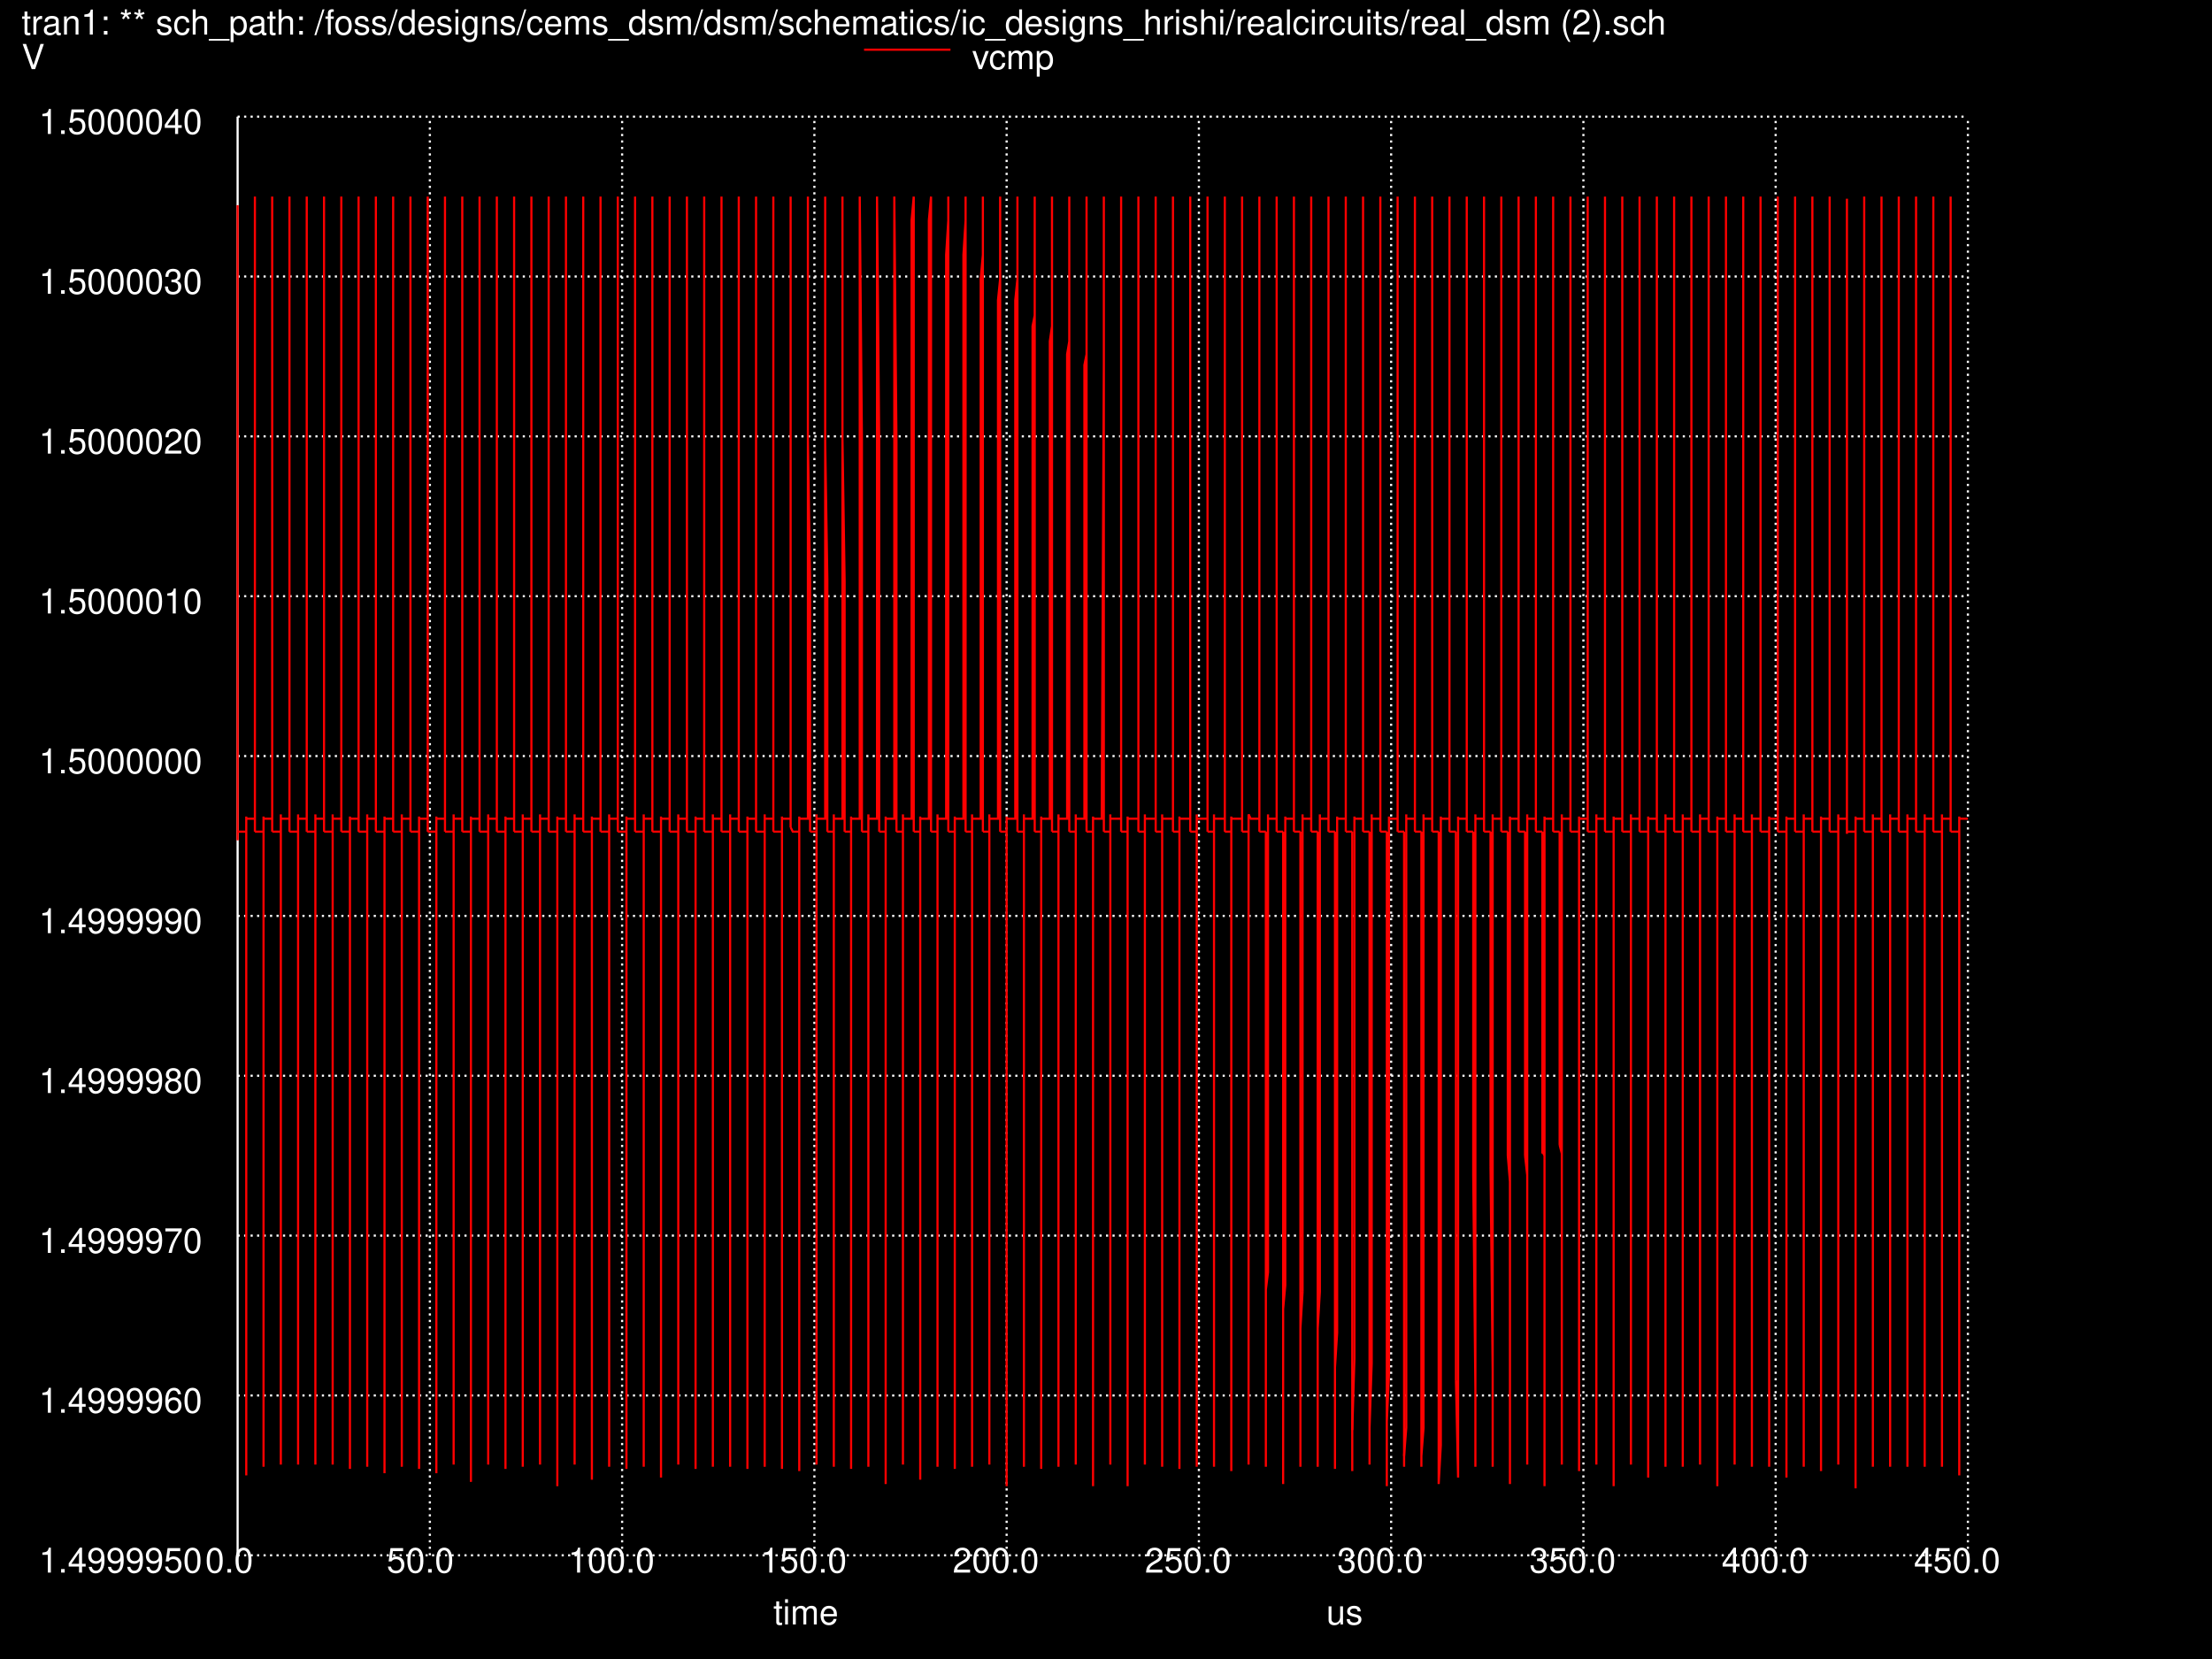
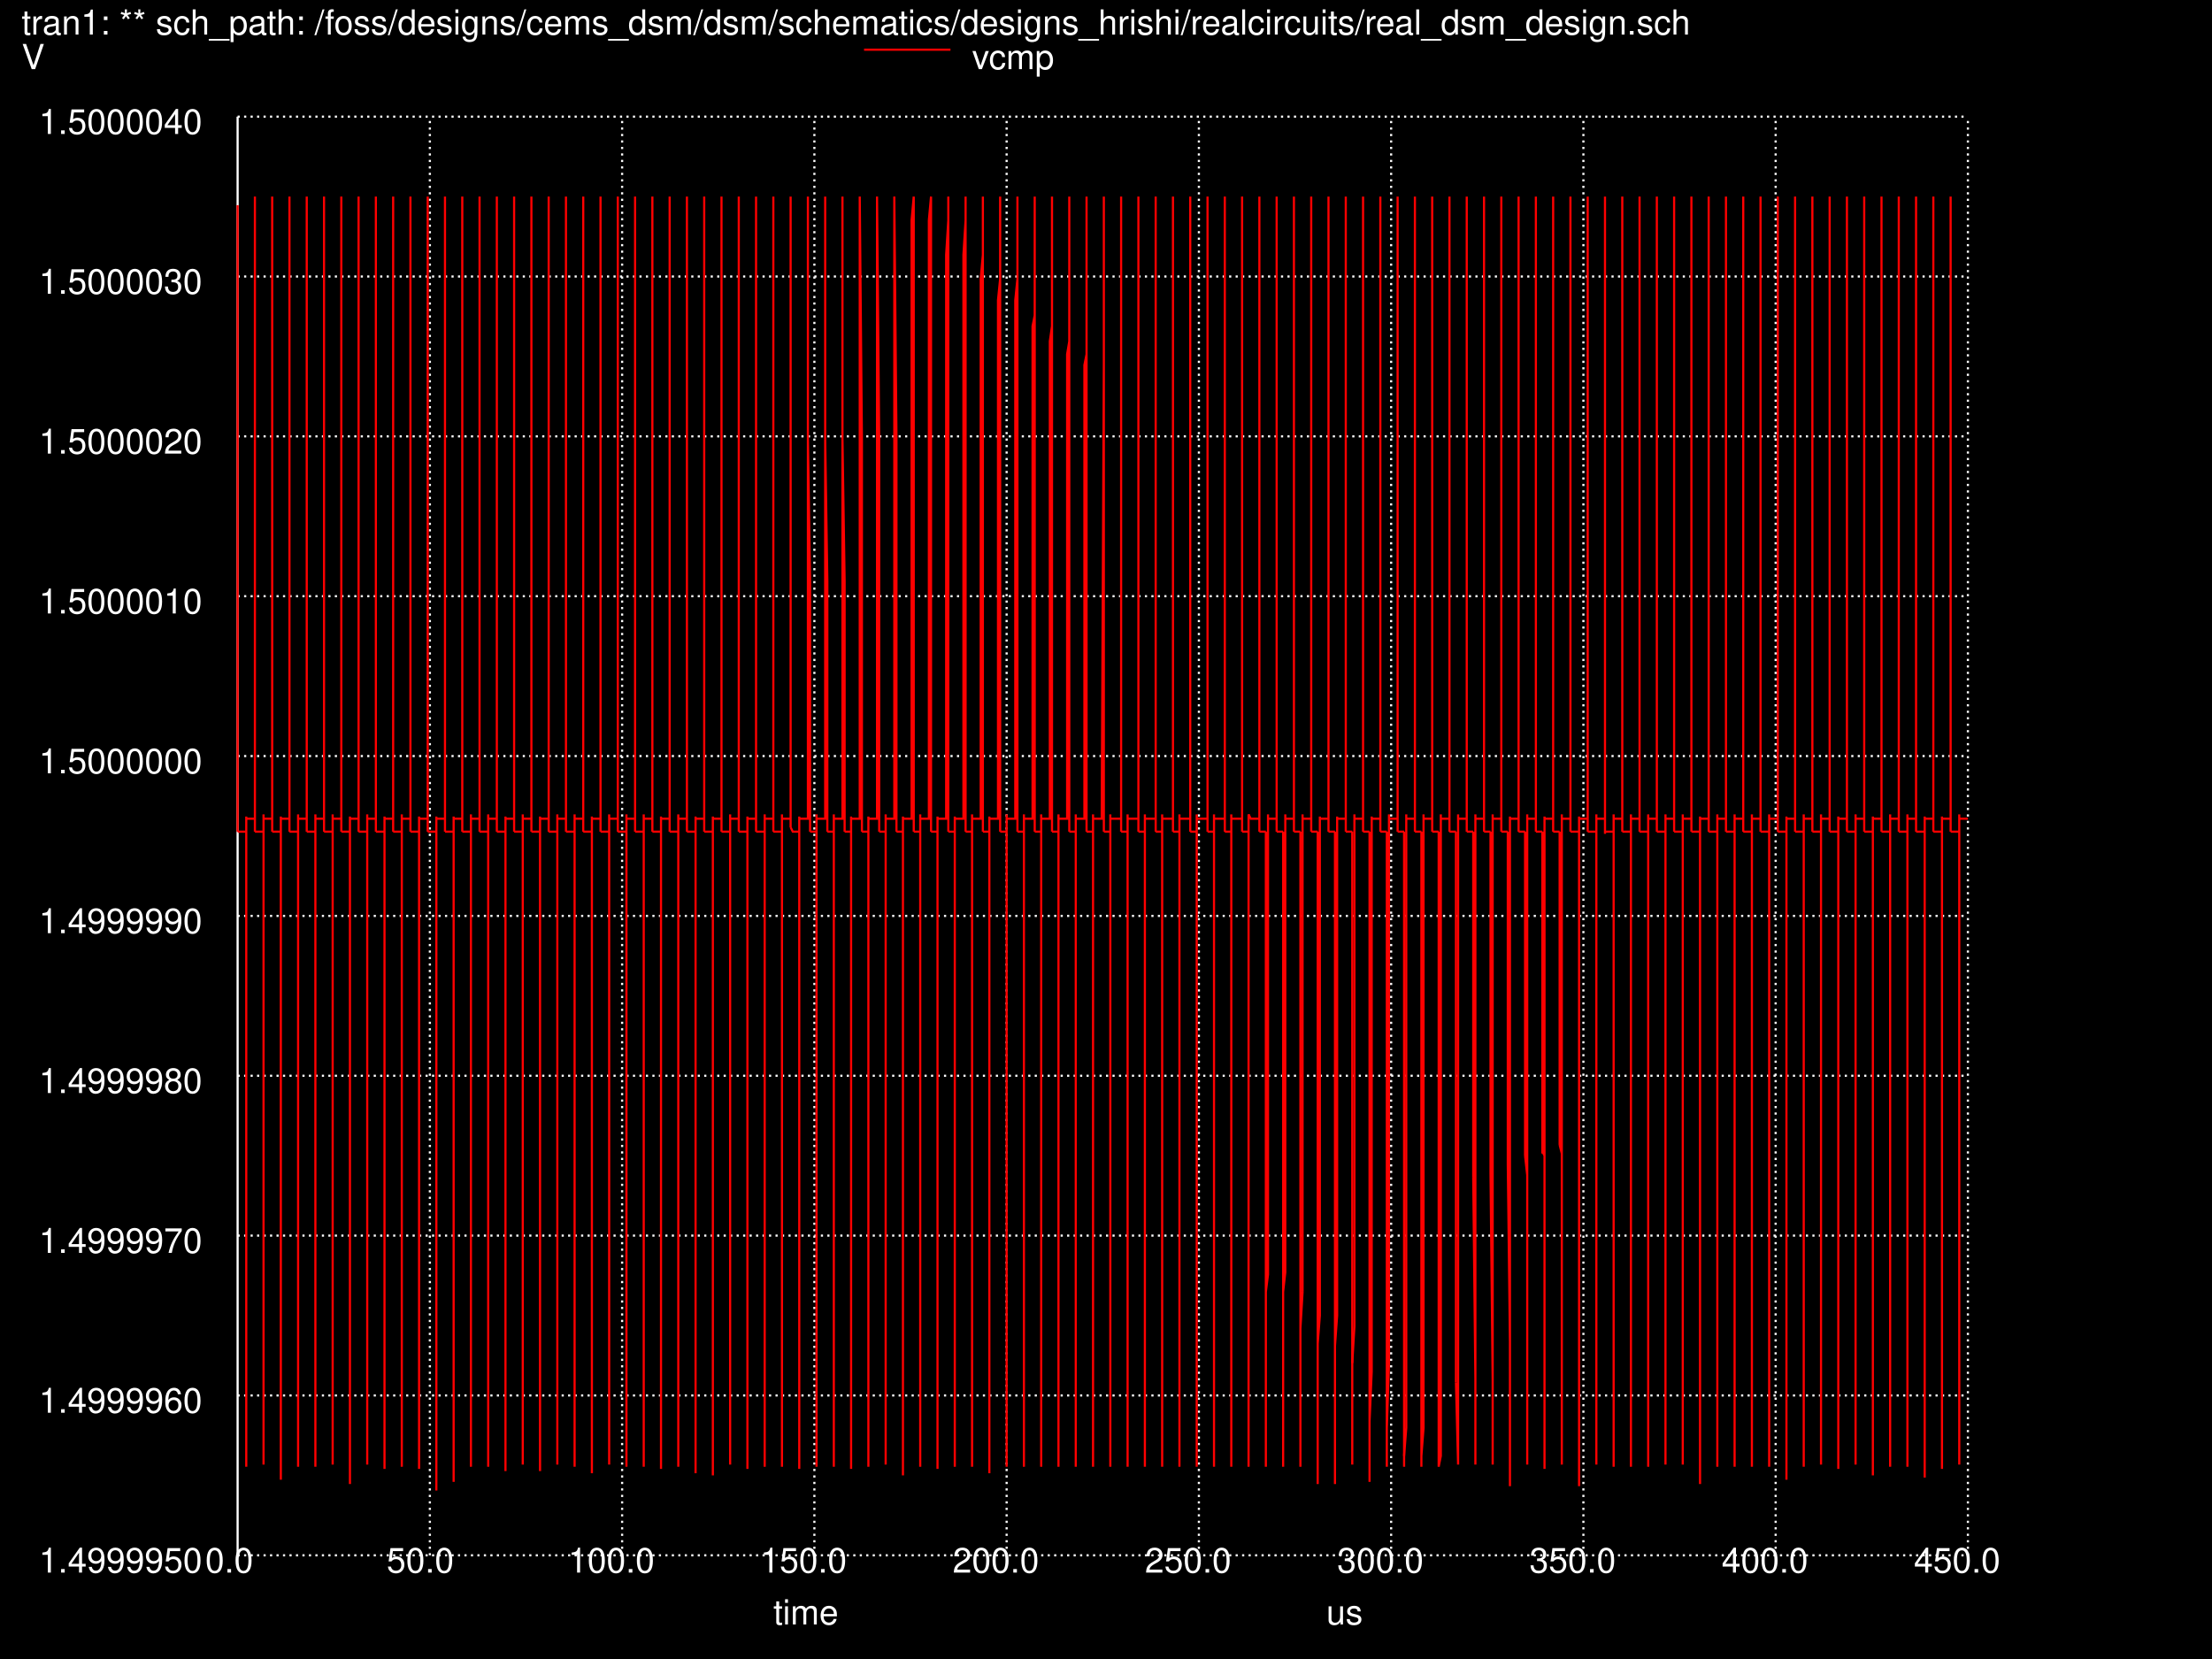
<svg xmlns="http://www.w3.org/2000/svg" version="1.1" width="100%" height="100%" viewBox="0 0 1024 768" style="fill: none; font-family: Helvetica;  font: Helvetica; ">
  <rect x="0" y="0" width="1024" height="768" fill="black" stroke="none" />
  <text stroke="none" fill="white" font-size="16" x="358" y="752">
time
</text>
  <text stroke="none" fill="white" font-size="16" x="10" y="16">
- tran1: ** sch_path: /foss/designs/cems_dsm/dsm/schematics/ic_designs_hrishi/realcircuits/real_dsm (2).sch
+ tran1: ** sch_path: /foss/designs/cems_dsm/dsm/schematics/designs_hrishi/realcircuits/real_dsm_design.sch
</text>
  <path stroke="white" d="M110 720l0 -666" />
  <text stroke="none" fill="white" font-size="16" x="95" y="728">
0.0
</text>
  <path stroke="white" stroke-dasharray="1,2" d="M199 720l0 -666" />
  <text stroke="none" fill="white" font-size="16" x="179" y="728">
50.0
</text>
  <path stroke="white" stroke-dasharray="1,2" d="M288 720l0 -666" />
  <text stroke="none" fill="white" font-size="16" x="263" y="728">
100.0
</text>
  <path stroke="white" stroke-dasharray="1,2" d="M377 720l0 -666" />
  <text stroke="none" fill="white" font-size="16" x="352" y="728">
150.0
</text>
  <path stroke="white" stroke-dasharray="1,2" d="M466 720l0 -666" />
  <text stroke="none" fill="white" font-size="16" x="441" y="728">
200.0
</text>
  <path stroke="white" stroke-dasharray="1,2" d="M555 720l0 -666" />
  <text stroke="none" fill="white" font-size="16" x="530" y="728">
250.0
</text>
  <path stroke="white" stroke-dasharray="1,2" d="M644 720l0 -666" />
  <text stroke="none" fill="white" font-size="16" x="619" y="728">
300.0
</text>
  <path stroke="white" stroke-dasharray="1,2" d="M733 720l0 -666" />
  <text stroke="none" fill="white" font-size="16" x="708" y="728">
350.0
</text>
  <path stroke="white" stroke-dasharray="1,2" d="M822 720l0 -666" />
  <text stroke="none" fill="white" font-size="16" x="797" y="728">
400.0
</text>
  <path stroke="white" stroke-dasharray="1,2" d="M911 720l0 -666" />
  <text stroke="none" fill="white" font-size="16" x="886" y="728">
450.0
</text>
  <text stroke="none" fill="white" font-size="16" x="614" y="752">
us
</text>
  <path stroke="white" stroke-dasharray="1,2" d="M110 720l801 0" />
  <text stroke="none" fill="white" font-size="16" x="18" y="728">
1.4999950
</text>
  <path stroke="white" stroke-dasharray="1,2" d="M110 646l801 0" />
  <text stroke="none" fill="white" font-size="16" x="18" y="654">
1.4999960
</text>
  <path stroke="white" stroke-dasharray="1,2" d="M110 572l801 0" />
  <text stroke="none" fill="white" font-size="16" x="18" y="580">
1.4999970
</text>
  <path stroke="white" stroke-dasharray="1,2" d="M110 498l801 0" />
  <text stroke="none" fill="white" font-size="16" x="18" y="506">
1.4999980
</text>
  <path stroke="white" stroke-dasharray="1,2" d="M110 424l801 0" />
  <text stroke="none" fill="white" font-size="16" x="18" y="432">
1.4999990
</text>
  <path stroke="white" stroke-dasharray="1,2" d="M110 350l801 0" />
  <text stroke="none" fill="white" font-size="16" x="18" y="358">
1.5000000
</text>
  <path stroke="white" stroke-dasharray="1,2" d="M110 276l801 0" />
  <text stroke="none" fill="white" font-size="16" x="18" y="284">
1.5000010
</text>
  <path stroke="white" stroke-dasharray="1,2" d="M110 202l801 0" />
  <text stroke="none" fill="white" font-size="16" x="18" y="210">
1.5000020
</text>
  <path stroke="white" stroke-dasharray="1,2" d="M110 128l801 0" />
  <text stroke="none" fill="white" font-size="16" x="18" y="136">
1.5000030
</text>
  <path stroke="white" stroke-dasharray="1,2" d="M110 54l801 0" />
  <text stroke="none" fill="white" font-size="16" x="18" y="62">
1.5000040
</text>
  <text stroke="none" fill="white" font-size="16" x="10" y="32">
V
</text>
  <path stroke="red" d="M400 23l40 0" />
  <text stroke="none" fill="white" font-size="16" x="450" y="32">
vcmp
</text>
-   <path stroke="red" d="M110 389l0 -294M110 385l4 0M114 683l0 -305M114 379l4 0M118 385l0 -294M118 385l4 0M122 679l0 -301M122 379l4 0M126 385l0 -294M126 385l4 0M130 678l0 -301M130 379l4 0M134 385l0 -294M134 385l4 0M138 678l0 -301M138 379l4 0M142 385l0 -294" />
-   <path stroke="red" d="M142 385l4 0M146 678l0 -301M146 379l4 0M150 385l0 -294M150 385l4 0M154 678l0 -301M154 379l4 0M158 385l0 -294M158 385l4 0M162 680l0 -302M162 379l4 0M166 385l0 -294M166 385l4 0M170 679l0 -302M170 379l4 0M174 385l0 -294M174 385l4 0" />
-   <path stroke="red" d="M178 682l0 -304M178 379l4 0M182 385l0 -294M182 385l4 0M186 679l0 -302M186 379l4 0M190 385l0 -294M190 385l4 0M194 680l0 -302M194 379l4 0M198 385l0 -294M198 385l4 0M202 682l0 -304M202 379l4 0M206 385l0 -294M206 385l4 0M210 678l0 -301" />
-   <path stroke="red" d="M210 379l4 0M214 385l0 -294M214 385l4 0M218 686l0 -308M218 379l4 0M222 385l0 -294M222 385l4 0M226 678l0 -301M226 379l4 0M230 385l0 -294M230 385l4 0M234 680l0 -302M234 379l4 0M238 385l0 -294M238 385l4 0M242 679l0 -302M242 379l4 0" />
-   <path stroke="red" d="M246 385l0 -294M246 385l4 0M250 678l0 -301M250 379l4 0M254 385l0 -294M254 385l4 0M258 688l0 -310M258 379l4 0M262 385l0 -294M262 385l4 0M266 678l0 -301M266 379l4 0M270 385l0 -294M270 385l4 0M274 685l0 -307M274 379l4 0M278 385l0 -294" />
-   <path stroke="red" d="M278 385l4 0M282 679l0 -302M282 379l4 0M286 385l0 -294M286 385l4 0M290 680l0 -302M290 379l4 0M294 385l0 -294M294 385l4 0M298 679l0 -302M298 379l4 0M302 385l0 -294M302 385l4 0M306 684l0 -306M306 379l4 0M310 385l0 -294M310 385l4 0" />
-   <path stroke="red" d="M314 678l0 -301M314 379l4 0M318 385l0 -294M318 385l4 0M322 680l0 -302M322 379l4 0M326 385l0 -294M326 385l4 0M330 679l0 -302M330 379l4 0M334 385l0 -294M334 385l4 0M338 679l0 -302M338 379l4 0M342 385l0 -294M342 385l4 0M346 680l0 -302" />
-   <path stroke="red" d="M346 379l4 0M350 385l0 -294M350 385l4 0M354 679l0 -302M354 379l4 0M358 385l0 -294M358 385l4 0M362 680l0 -302M362 379l4 0M366 383l0 -292M366 383l1 2 3 0M370 681l0 -303M370 379l4 0 0 -288M374 203l1 66M375 385l0 -116M375 385l3 0" />
-   <path stroke="red" d="M378 678l0 -301M378 379l4 0 0 -288M382 204l1 64M383 385l0 -117M383 385l3 0M386 679l0 -302M386 379l4 0 0 -288M390 203l1 66M391 385l0 -116M391 385l3 0M394 680l0 -302M394 379l4 0 0 -288 1 112M399 385l0 -182M399 385l3 0M402 679l0 -302" />
-   <path stroke="red" d="M402 379l4 0 0 -288 1 113M407 385l0 -181M407 385l3 0M410 687l0 -309M410 379l4 0 0 -288 1 113M415 385l0 -181M415 385l3 0M418 678l0 -301M418 379l4 0 0 -277 1 -11M423 385l0 -294M423 385l3 0M426 685l0 -307M426 379l4 0 0 -277" />
-   <path stroke="red" d="M430 102l1 -11M431 385l0 -294M431 385l3 0M434 679l0 -302M434 379l4 0 0 -261 1 -16M439 385l0 -294M439 385l3 0M442 680l0 -302M442 379l4 0 0 -261 1 -16M447 385l0 -294M447 385l3 0M450 679l0 -302M450 379l4 0 0 -250 1 -11M455 385l0 -294" />
-   <path stroke="red" d="M455 385l3 0M458 678l0 -301M458 379l4 0 0 -240 1 -10M463 385l0 -294M463 385l3 0M466 688l0 -310M466 379l4 0 0 -240 1 -10M471 385l0 -294M471 385l3 0M474 679l0 -302M474 379l4 0 0 -228 1 -5M479 385l0 -294M479 385l3 0M482 680l0 -302" />
-   <path stroke="red" d="M482 379l4 0 0 -221 1 -7M487 385l0 -294M487 385l3 0M490 679l0 -302M490 379l4 0 0 -215 1 -6M495 385l0 -294M495 385l3 0M498 678l0 -301M498 379l4 0 0 -210 1 -5M503 385l0 -294M503 385l3 0M506 688l0 -310M506 379l4 0 1 -210M511 385l0 -294" />
-   <path stroke="red" d="M511 385l3 0M514 678l0 -301M514 379l5 0M519 385l0 -294M519 385l3 0M522 688l0 -310M522 379l5 0M527 385l0 -294M527 385l3 0M530 678l0 -301M530 379l5 0M535 385l0 -294M535 385l3 0M538 679l0 -302M538 379l5 0M543 385l0 -294M543 385l3 0" />
-   <path stroke="red" d="M546 680l0 -302M546 379l5 0M551 385l0 -294M551 385l3 0M554 679l0 -302M554 379l5 0M559 385l0 -294M559 385l3 0M562 679l0 -302M562 379l5 0M567 385l0 -294M567 385l3 0M570 681l0 -303M570 379l5 0M575 385l0 -294M575 385l3 0M578 678l0 -301" />
-   <path stroke="red" d="M578 377l1 2 4 0M583 385l0 -294M583 385l3 0M586 679l0 -294M586 597l1 -8 0 -212M587 379l4 0M591 385l0 -294M591 385l3 0M594 687l0 -302M594 606l1 -11 0 -217M595 379l4 0M599 385l0 -294M599 385l3 0M602 679l0 -294M602 615l1 -17" />
-   <path stroke="red" d="M603 598l0 -221M603 379l4 0M607 385l0 -294M607 385l3 0M610 679l0 -294M610 615l1 -17 0 -221M611 379l4 0M615 385l0 -294M615 385l3 0M618 680l0 -295M618 633l1 -16 0 -239M619 379l4 0M623 385l0 -294M623 385l3 0M626 681l0 -296" />
-   <path stroke="red" d="M626 662l1 -33 0 -251M627 379l4 0M631 385l0 -294M631 385l3 0M634 678l0 -293M634 661l1 -30 0 -254M635 379l4 0M639 385l0 -294M639 385l3 0M642 688l0 -303M642 658l1 -22 0 -258M643 379l4 0M647 385l0 -294M647 385l3 0M650 679l0 -294" />
-   <path stroke="red" d="M650 674l1 -13 0 -284M651 379l4 0M655 385l0 -294M655 385l3 0M658 679l0 -294M658 674l1 -13 0 -284M659 379l4 0M663 385l0 -294M663 385l3 0M666 687l0 -302M666 687l1 -18 0 -291M667 379l4 0M671 385l0 -294M671 385l3 0M674 639l0 -254" />
-   <path stroke="red" d="M674 639l1 45 0 -306M675 379l4 0M679 385l0 -294M679 385l3 0M682 544l0 -159M682 544l1 99M683 679l0 -302M683 379l4 0M687 385l0 -294M687 385l3 0M690 540l0 -155M690 540l1 95M691 679l0 -302M691 379l4 0M695 385l0 -294M695 385l3 0" />
-   <path stroke="red" d="M698 535l0 -150M698 535l1 12M699 687l0 -309M699 379l4 0M703 385l0 -294M703 385l3 0M706 535l0 -150M706 535l1 9M707 678l0 -301M707 379l4 0M711 385l0 -294M711 385l3 0M714 534l0 -149M714 533l1 2M715 688l0 -310M715 379l4 0M719 385l0 -294" />
-   <path stroke="red" d="M719 385l3 0M722 530l0 -145M722 530l1 4M723 678l0 -301M723 379l4 0M727 385l0 -294M727 385l4 0M731 681l0 -303M731 379l4 0M735 385l0 -294M735 385l4 0M739 678l0 -301M739 379l4 0M743 385l0 -294M743 385l4 0M747 688l0 -310M747 379l4 0" />
-   <path stroke="red" d="M751 385l0 -294M751 385l4 0M755 678l0 -301M755 379l4 0M759 385l0 -294M759 385l4 0M763 684l0 -306M763 379l4 0M767 385l0 -294M767 385l4 0M771 679l0 -302M771 379l4 0M775 385l0 -294M775 385l4 0M779 679l0 -302M779 379l4 0M783 385l0 -294" />
-   <path stroke="red" d="M783 385l4 0M787 678l0 -301M787 379l4 0M791 385l0 -294M791 385l4 0M795 688l0 -310M795 379l4 0M799 385l0 -294M799 385l4 0M803 678l0 -301M803 379l4 0M807 385l0 -294M807 385l4 0M811 679l0 -302M811 379l4 0M815 385l0 -294M815 385l4 0" />
-   <path stroke="red" d="M819 679l0 -301M819 379l4 0M823 385l0 -294M823 385l4 0M827 684l0 -306M827 379l4 0M831 385l0 -294M831 385l4 0M835 679l0 -302M835 379l4 0M839 385l0 -294M839 385l4 0M843 681l0 -303M843 379l4 0M847 385l0 -294M847 385l4 0M851 678l0 -301" />
-   <path stroke="red" d="M851 379l4 0M855 386l0 -294M855 385l4 0M859 689l0 -311M859 379l4 0M863 385l0 -294M863 385l4 0M867 679l0 -302M867 379l4 0M871 385l0 -294M871 385l4 0M875 679l0 -302M875 379l4 0M879 385l0 -294M879 385l4 0M883 679l0 -302M883 379l4 0" />
-   <path stroke="red" d="M887 385l0 -294M887 385l4 0M891 679l0 -302M891 379l4 0M895 385l0 -294M895 385l4 0M899 679l0 -302M899 379l4 0M903 385l0 -294M903 385l4 0M907 683l0 -305M907 379l4 0" />
-   <text stroke="none" fill="white" font-size="16" x="139" y="448">
- 	
- </text>
+   <path stroke="red" d="M110 385l0 -290M110 385l4 0M114 679l0 -301M114 379l4 0M118 385l0 -294M118 385l4 0M122 678l0 -301M122 379l4 0M126 385l0 -294M126 385l4 0M130 685l0 -307M130 379l4 0M134 385l0 -294M134 385l4 0M138 679l0 -302M138 379l4 0M142 385l0 -294" />
+   <path stroke="red" d="M142 385l4 0M146 679l0 -302M146 379l4 0M150 385l0 -294M150 385l4 0M154 678l0 -301M154 379l4 0M158 385l0 -294M158 385l4 0M162 687l0 -309M162 379l4 0M166 385l0 -294M166 385l4 0M170 678l0 -301M170 379l4 0M174 385l0 -294M174 385l4 0" />
+   <path stroke="red" d="M178 680l0 -302M178 379l4 0M182 385l0 -294M182 385l4 0M186 679l0 -302M186 379l4 0M190 385l0 -294M190 385l4 0M194 680l0 -302M194 379l4 0M198 385l0 -294M198 385l4 0M202 690l0 -312M202 379l4 0M206 385l0 -294M206 385l4 0M210 686l0 -308" />
+   <path stroke="red" d="M210 379l4 0M214 385l0 -294M214 385l4 0M218 679l0 -302M218 379l4 0M222 385l0 -294M222 385l4 0M226 679l0 -302M226 379l4 0M230 385l0 -294M230 385l4 0M234 681l0 -303M234 379l4 0M238 385l0 -294M238 385l4 0M242 678l0 -301M242 379l4 0" />
+   <path stroke="red" d="M246 385l0 -294M246 385l4 0M250 681l0 -303M250 379l4 0M254 385l0 -294M254 385l4 0M258 678l0 -301M258 379l4 0M262 385l0 -294M262 385l4 0M266 679l0 -302M266 379l4 0M270 385l0 -294M270 385l4 0M274 682l0 -304M274 379l4 0M278 385l0 -294" />
+   <path stroke="red" d="M278 385l4 0M282 678l0 -301M282 379l4 0M286 385l0 -294M286 385l4 0M290 679l0 -302M290 379l4 0M294 385l0 -294M294 385l4 0M298 679l0 -302M298 379l4 0M302 385l0 -294M302 385l4 0M306 680l0 -302M306 379l4 0M310 385l0 -294M310 385l4 0" />
+   <path stroke="red" d="M314 679l0 -302M314 379l4 0M318 385l0 -294M318 385l4 0M322 682l0 -304M322 379l4 0M326 385l0 -294M326 385l4 0M330 683l0 -305M330 379l4 0M334 385l0 -294M334 385l4 0M338 678l0 -301M338 379l4 0M342 385l0 -294M342 385l4 0M346 680l0 -302" />
+   <path stroke="red" d="M346 379l4 0M350 385l0 -294M350 385l4 0M354 679l0 -302M354 379l4 0M358 385l0 -294M358 385l4 0M362 679l0 -302M362 379l4 0M366 383l0 -292M366 383l1 2 3 0M370 680l0 -302M370 379l4 0 0 -288M374 203l1 66M375 385l0 -116M375 385l3 0" />
+   <path stroke="red" d="M378 679l0 -302M378 379l4 0 0 -288M382 203l1 66M383 385l0 -116M383 385l3 0M386 679l0 -302M386 379l4 0 0 -288M390 203l1 66M391 385l0 -116M391 385l3 0M394 680l0 -302M394 379l4 0 0 -288 1 112M399 385l0 -182M399 385l3 0M402 679l0 -301" />
+   <path stroke="red" d="M402 379l4 0 0 -288 1 112M407 385l0 -182M407 385l3 0M410 678l0 -301M410 379l4 0 0 -288 1 111M415 385l0 -183M415 385l3 0M418 683l0 -305M418 379l4 0 0 -277 1 -11M423 385l0 -294M423 385l3 0M426 679l0 -302M426 379l4 0 0 -277" />
+   <path stroke="red" d="M430 102l1 -11M431 385l0 -294M431 385l3 0M434 680l0 -302M434 379l4 0 0 -261 1 -16M439 385l0 -294M439 385l3 0M442 679l0 -301M442 379l4 0 0 -261 1 -16M447 385l0 -294M447 385l3 0M450 679l0 -302M450 379l4 0 0 -250 1 -11M455 385l0 -294" />
+   <path stroke="red" d="M455 385l3 0M458 682l0 -304M458 379l4 0 0 -240 1 -10M463 385l0 -294M463 385l3 0M466 679l0 -302M466 379l4 0 0 -240 1 -10M471 385l0 -294M471 385l3 0M474 679l0 -302M474 379l4 0 0 -228 1 -5M479 385l0 -294M479 385l3 0M482 679l0 -302" />
+   <path stroke="red" d="M482 379l4 0 0 -221 1 -7M487 385l0 -294M487 385l3 0M490 679l0 -302M490 379l4 0 0 -215 1 -6M495 385l0 -294M495 385l3 0M498 679l0 -302M498 379l4 0 0 -210 1 -5M503 385l0 -294M503 385l3 0M506 679l0 -302M506 379l4 0 1 -210M511 385l0 -294" />
+   <path stroke="red" d="M511 385l3 0M514 679l0 -302M514 379l5 0M519 385l0 -294M519 385l3 0M522 679l0 -302M522 379l5 0M527 385l0 -294M527 385l3 0M530 679l0 -302M530 379l5 0M535 385l0 -294M535 385l3 0M538 679l0 -302M538 379l5 0M543 385l0 -294M543 385l3 0" />
+   <path stroke="red" d="M546 679l0 -302M546 379l5 0M551 385l0 -294M551 385l3 0M554 679l0 -302M554 379l5 0M559 385l0 -294M559 385l3 0M562 679l0 -302M562 379l5 0M567 385l0 -294M567 385l3 0M570 679l0 -302M570 379l5 0M575 385l0 -294M575 385l3 0M578 679l0 -302" />
+   <path stroke="red" d="M578 377l1 2 4 0M583 385l0 -294M583 385l3 0M586 679l0 -294M586 598l1 -8 0 -213M587 379l4 0M591 385l0 -294M591 385l3 0M594 679l0 -294M594 598l1 -9 0 -212M595 379l4 0M599 385l0 -294M599 385l3 0M602 679l0 -294M602 615l1 -17" />
+   <path stroke="red" d="M603 598l0 -221M603 379l4 0M607 385l0 -294M607 385l3 0M610 687l0 -302M610 622l1 -13 0 -231M611 379l4 0M615 385l0 -294M615 385l3 0M618 687l0 -302M618 623l1 -14 0 -231M619 379l4 0M623 385l0 -294M623 385l3 0M626 678l0 -293" />
+   <path stroke="red" d="M626 631l1 -17 0 -237M627 379l4 0M631 385l0 -294M631 385l3 0M634 686l0 -301M634 658l1 -23 0 -257M635 379l4 0M639 385l0 -294M639 385l3 0M642 679l0 -294M642 661l1 -30 0 -254M643 379l4 0M647 385l0 -294M647 385l3 0M650 679l0 -294" />
+   <path stroke="red" d="M650 674l1 -13 0 -284M651 379l4 0M655 385l0 -294M655 385l3 0M658 679l0 -294M658 674l1 -13 0 -284M659 379l4 0M663 385l0 -294M663 385l3 0M666 679l0 -294M666 679l1 -5 0 -297M667 379l4 0M671 385l0 -294M671 385l3 0M674 640l0 -255" />
+   <path stroke="red" d="M674 640l1 38 0 -301M675 379l4 0M679 385l0 -294M679 385l3 0M682 545l0 -160M682 545l1 93M683 678l0 -301M683 379l4 0M687 385l0 -294M687 385l3 0M690 543l0 -158M690 543l1 96M691 678l0 -301M691 379l4 0M695 385l0 -294M695 385l3 0" />
+   <path stroke="red" d="M698 539l0 -154M698 539l1 82M699 688l0 -310M699 379l4 0M703 385l0 -294M703 385l3 0M706 535l0 -150M706 535l1 9M707 678l0 -301M707 379l4 0M711 385l0 -294M711 385l3 0M714 534l0 -149M714 533l1 2M715 680l0 -302M715 379l4 0M719 385l0 -294" />
+   <path stroke="red" d="M719 385l3 0M722 530l0 -145M722 530l1 4M723 678l0 -301M723 379l4 0M727 385l0 -294M727 385l4 0M731 688l0 -310M731 379l4 0M735 385l0 -294M735 385l4 0M739 678l0 -301M739 379l4 0M743 386l0 -295M743 385l4 0M747 679l0 -302M747 379l4 0" />
+   <path stroke="red" d="M751 385l0 -294M751 385l4 0M755 679l0 -302M755 379l4 0M759 385l0 -294M759 385l4 0M763 679l0 -302M763 379l4 0M767 385l0 -294M767 385l4 0M771 678l0 -301M771 379l4 0M775 385l0 -294M775 385l4 0M779 678l0 -301M779 379l4 0M783 385l0 -294" />
+   <path stroke="red" d="M783 385l4 0M787 687l0 -309M787 379l4 0M791 385l0 -294M791 385l4 0M795 679l0 -302M795 379l4 0M799 385l0 -294M799 385l4 0M803 679l0 -302M803 379l4 0M807 385l0 -294M807 385l4 0M811 679l0 -302M811 379l4 0M815 385l0 -294M815 385l4 0" />
+   <path stroke="red" d="M819 679l0 -302M819 379l4 0M823 385l0 -294M823 385l4 0M827 685l0 -307M827 379l4 0M831 385l0 -294M831 385l4 0M835 679l0 -302M835 379l4 0M839 385l0 -294M839 385l4 0M843 678l0 -301M843 379l4 0M847 385l0 -294M847 385l4 0M851 680l0 -302" />
+   <path stroke="red" d="M851 379l4 0M855 385l0 -294M855 385l4 0M859 678l0 -301M859 379l4 0M863 385l0 -294M863 385l4 0M867 683l0 -305M867 379l4 0M871 385l0 -294M871 385l4 0M875 679l0 -302M875 379l4 0M879 385l0 -294M879 385l4 0M883 679l0 -302M883 379l4 0" />
+   <path stroke="red" d="M887 385l0 -294M887 385l4 0M891 684l0 -306M891 379l4 0M895 385l0 -294M895 385l4 0M899 680l0 -302M899 379l4 0M903 385l0 -294M903 385l4 0M907 678l0 -301M907 379l4 0" />
</svg>
